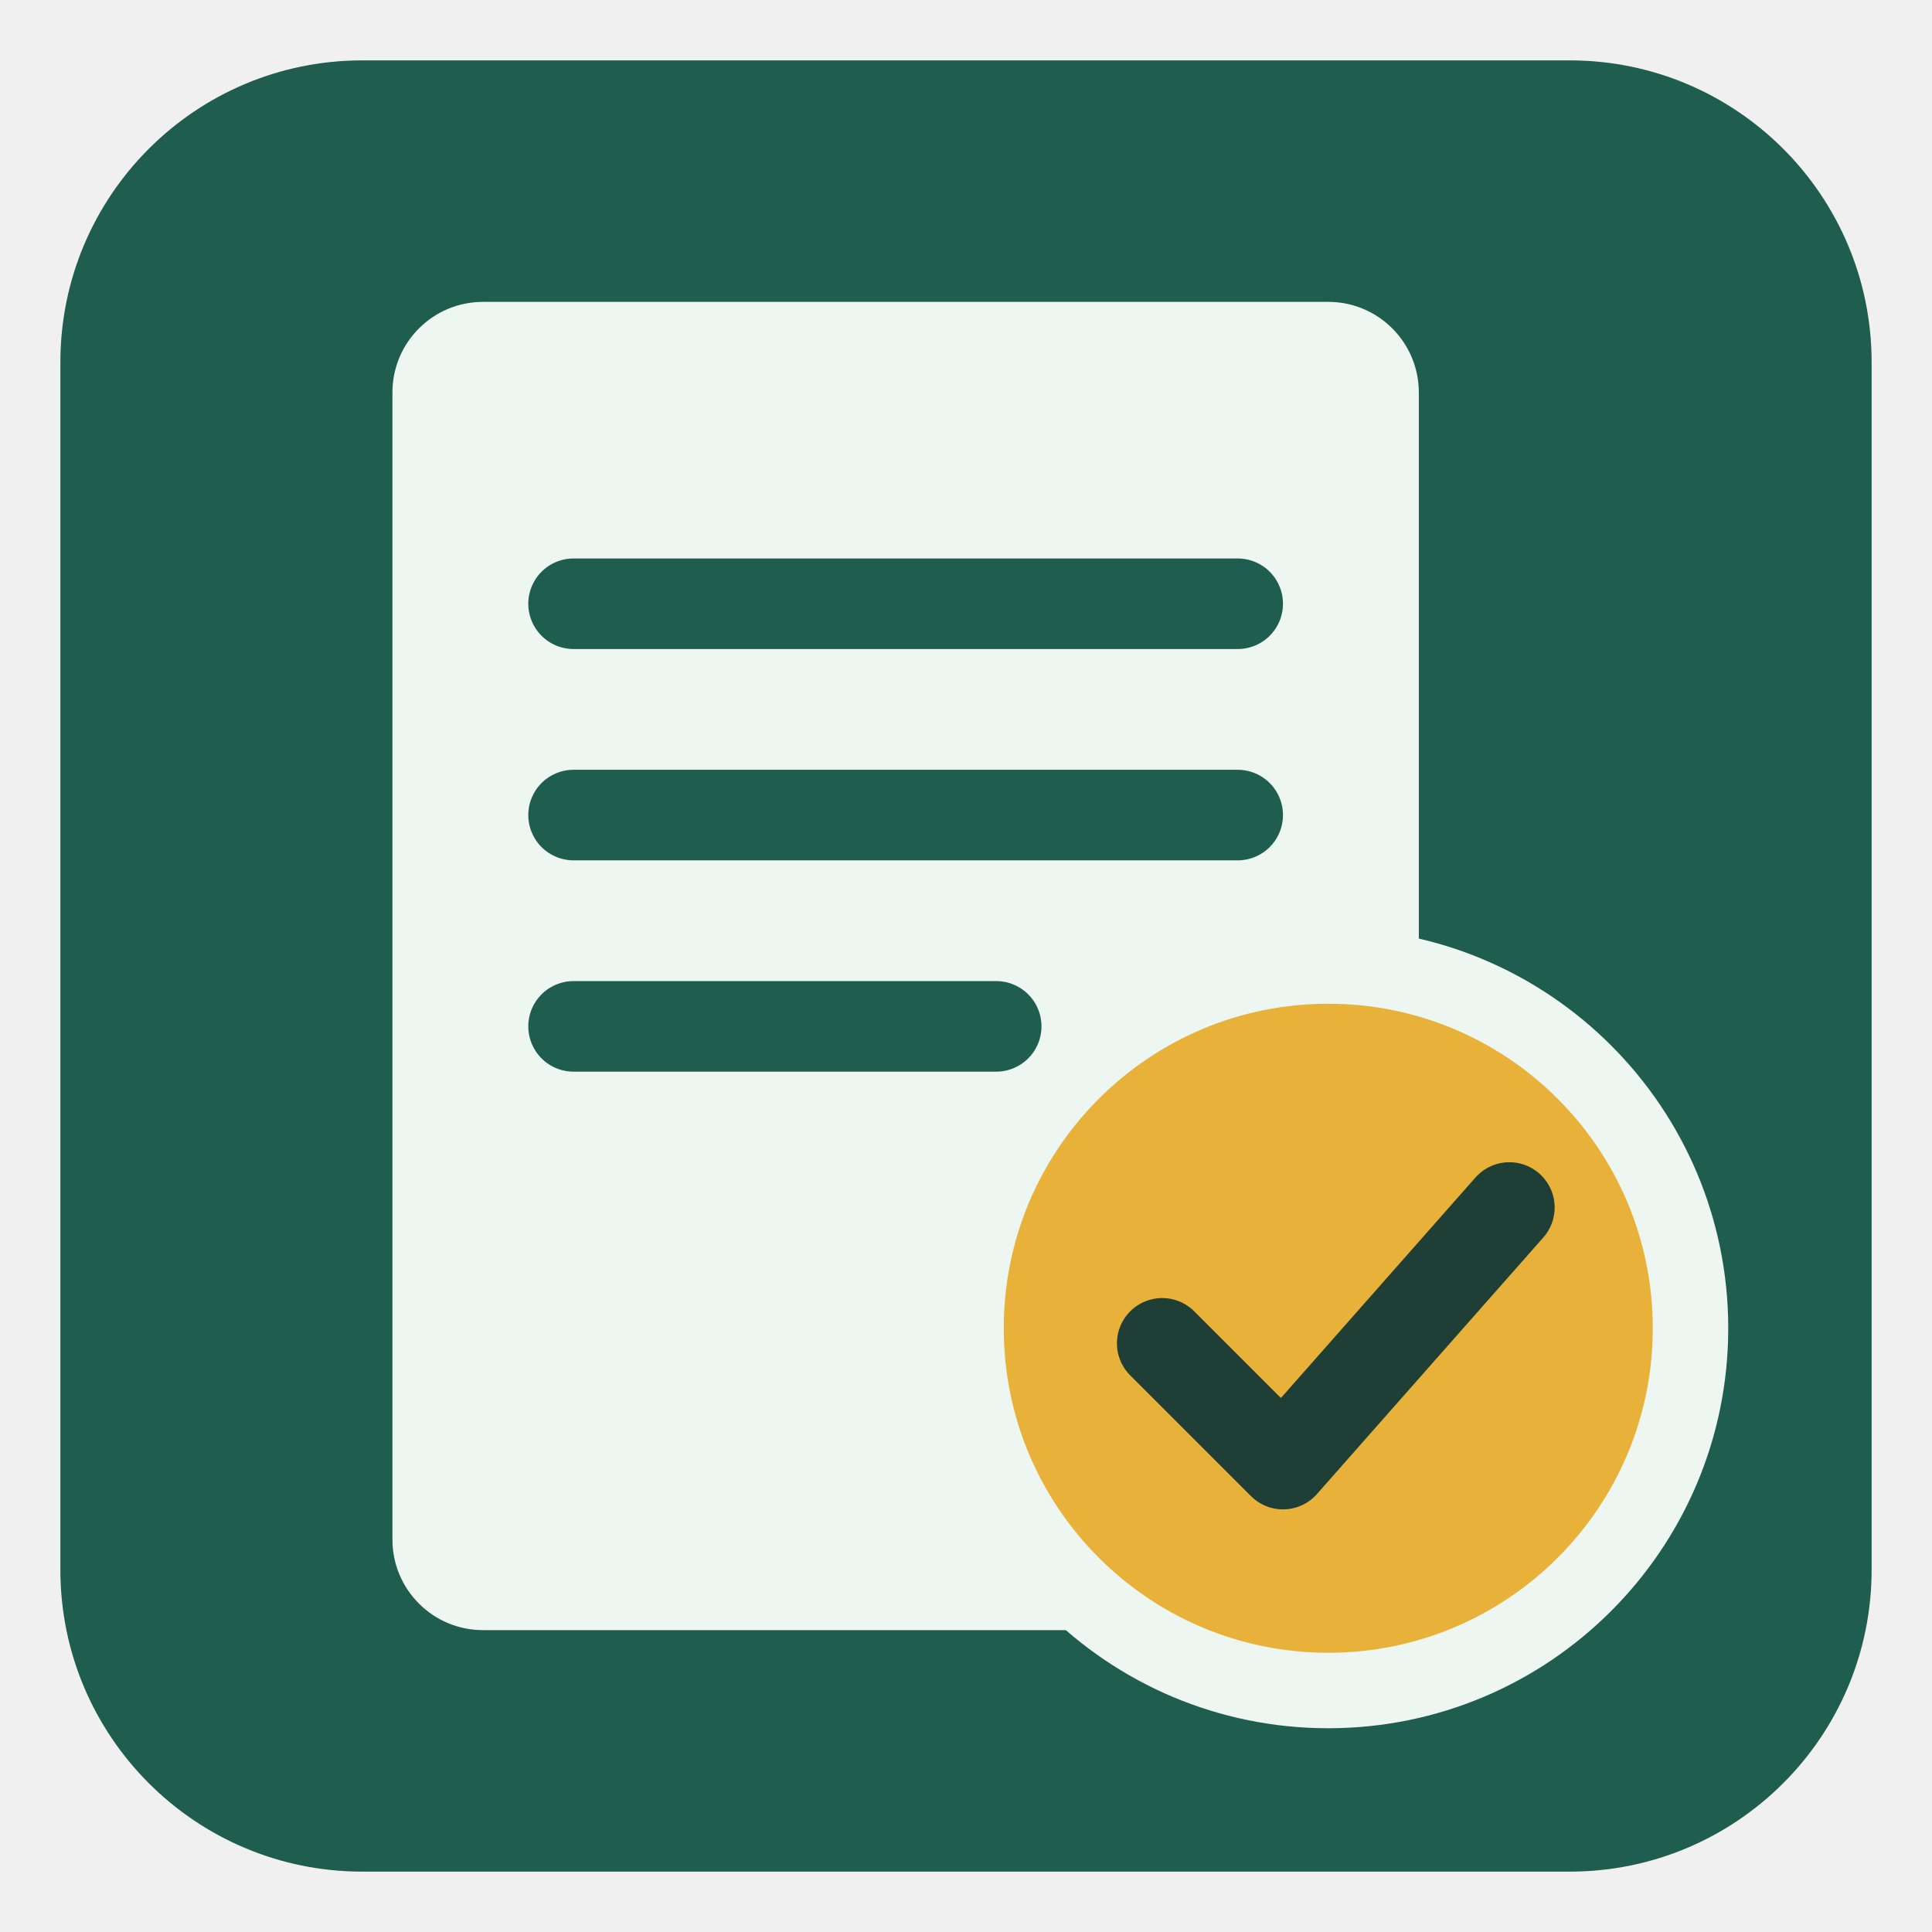
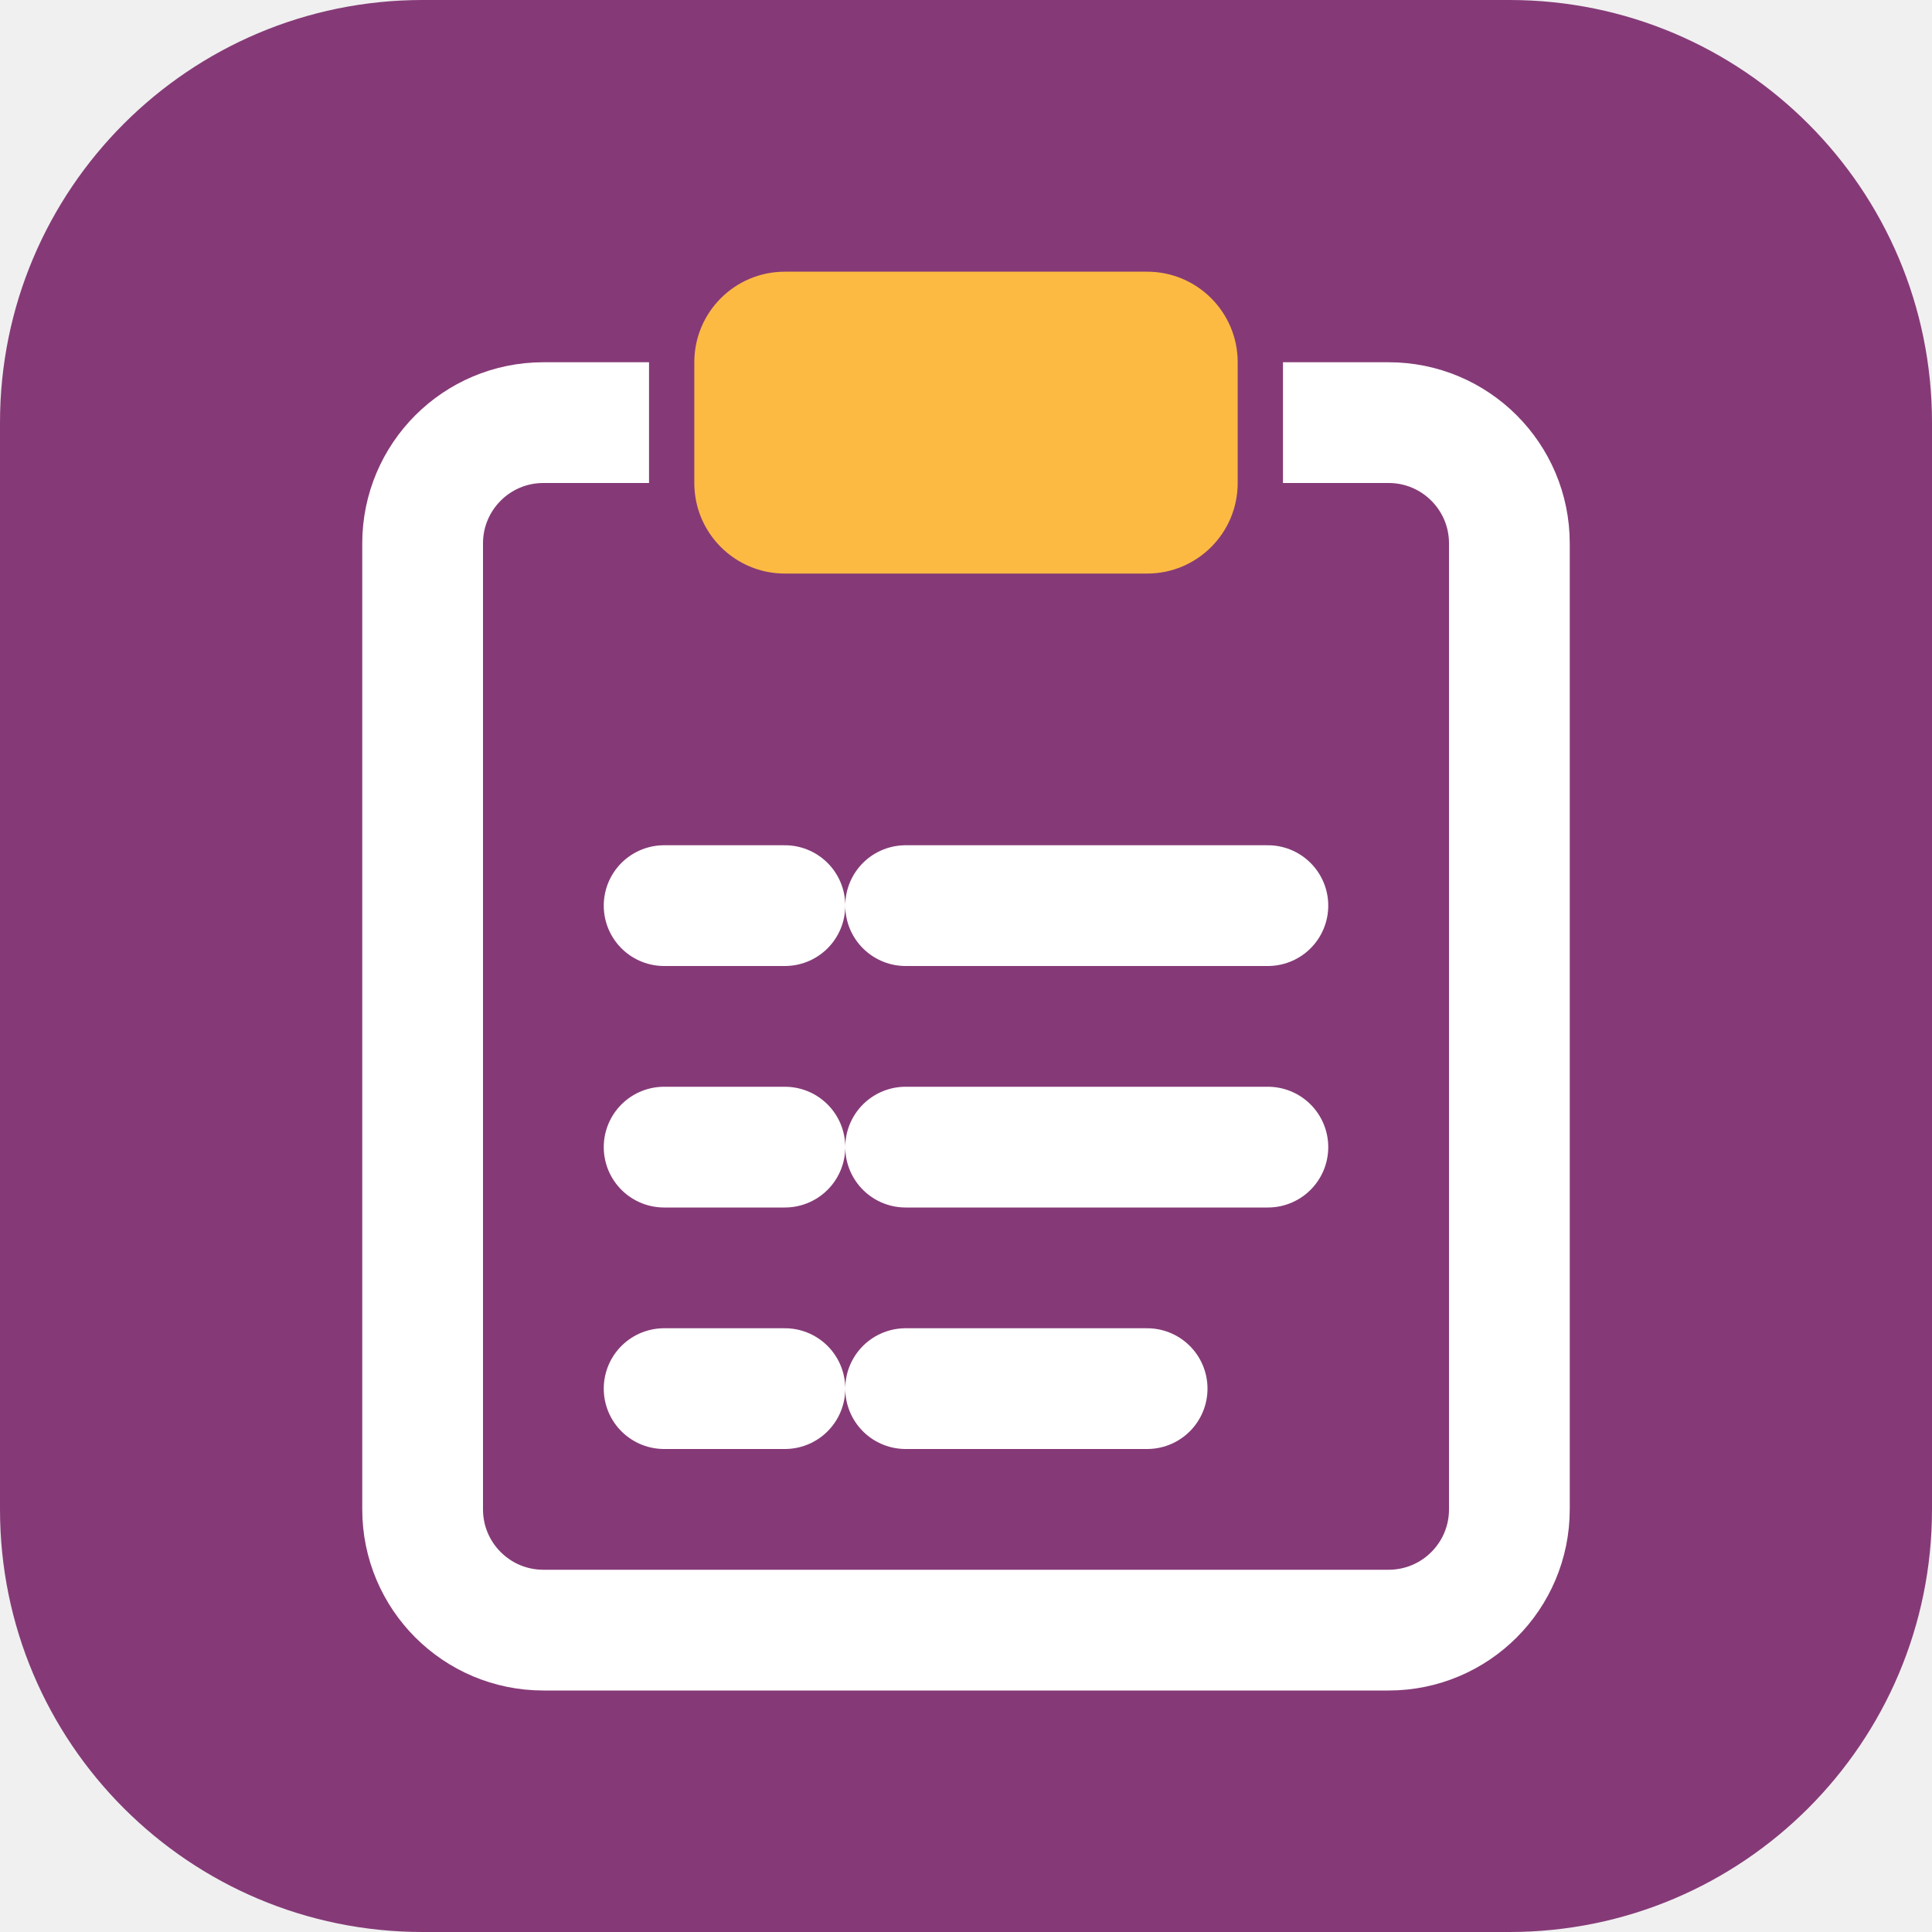
<svg xmlns="http://www.w3.org/2000/svg" viewBox="0 0 64 64">
-   <rect x="2" y="2" width="60" height="60" rx="10" fill="#1f5e4f" />
-   <rect x="13" y="10" width="34" height="44" rx="3" fill="#eef6f2" />
-   <path d="M19 20h22M19 27h22M19 34h14" stroke="#1f5e4f" stroke-width="3" stroke-linecap="round" />
-   <circle cx="44" cy="44" r="12" fill="#e8b23a" stroke="#eef6f2" stroke-width="2.5" />
-   <path d="M38.5 44.5l4 4 7.5-8.5" fill="none" stroke="#1f3f36" stroke-width="3" stroke-linecap="round" stroke-linejoin="round" />
+   <rect width="64" height="64" rx="14" fill="#853a77" />
+   <rect x="14" y="14" width="36" height="40" rx="4" fill="none" stroke="#ffffff" stroke-width="4" />
+   <rect x="23" y="9" width="18" height="10" rx="3" fill="#fcba43" stroke="#853a77" stroke-width="3" stroke-linejoin="round" paint-order="stroke" />
+   <path d="M22 30h4M30 30h12M22 38h4M30 38h12M22 46h4M30 46h8" fill="none" stroke-linecap="round" stroke-linejoin="round" stroke="#ffffff" stroke-width="4" />
</svg>
